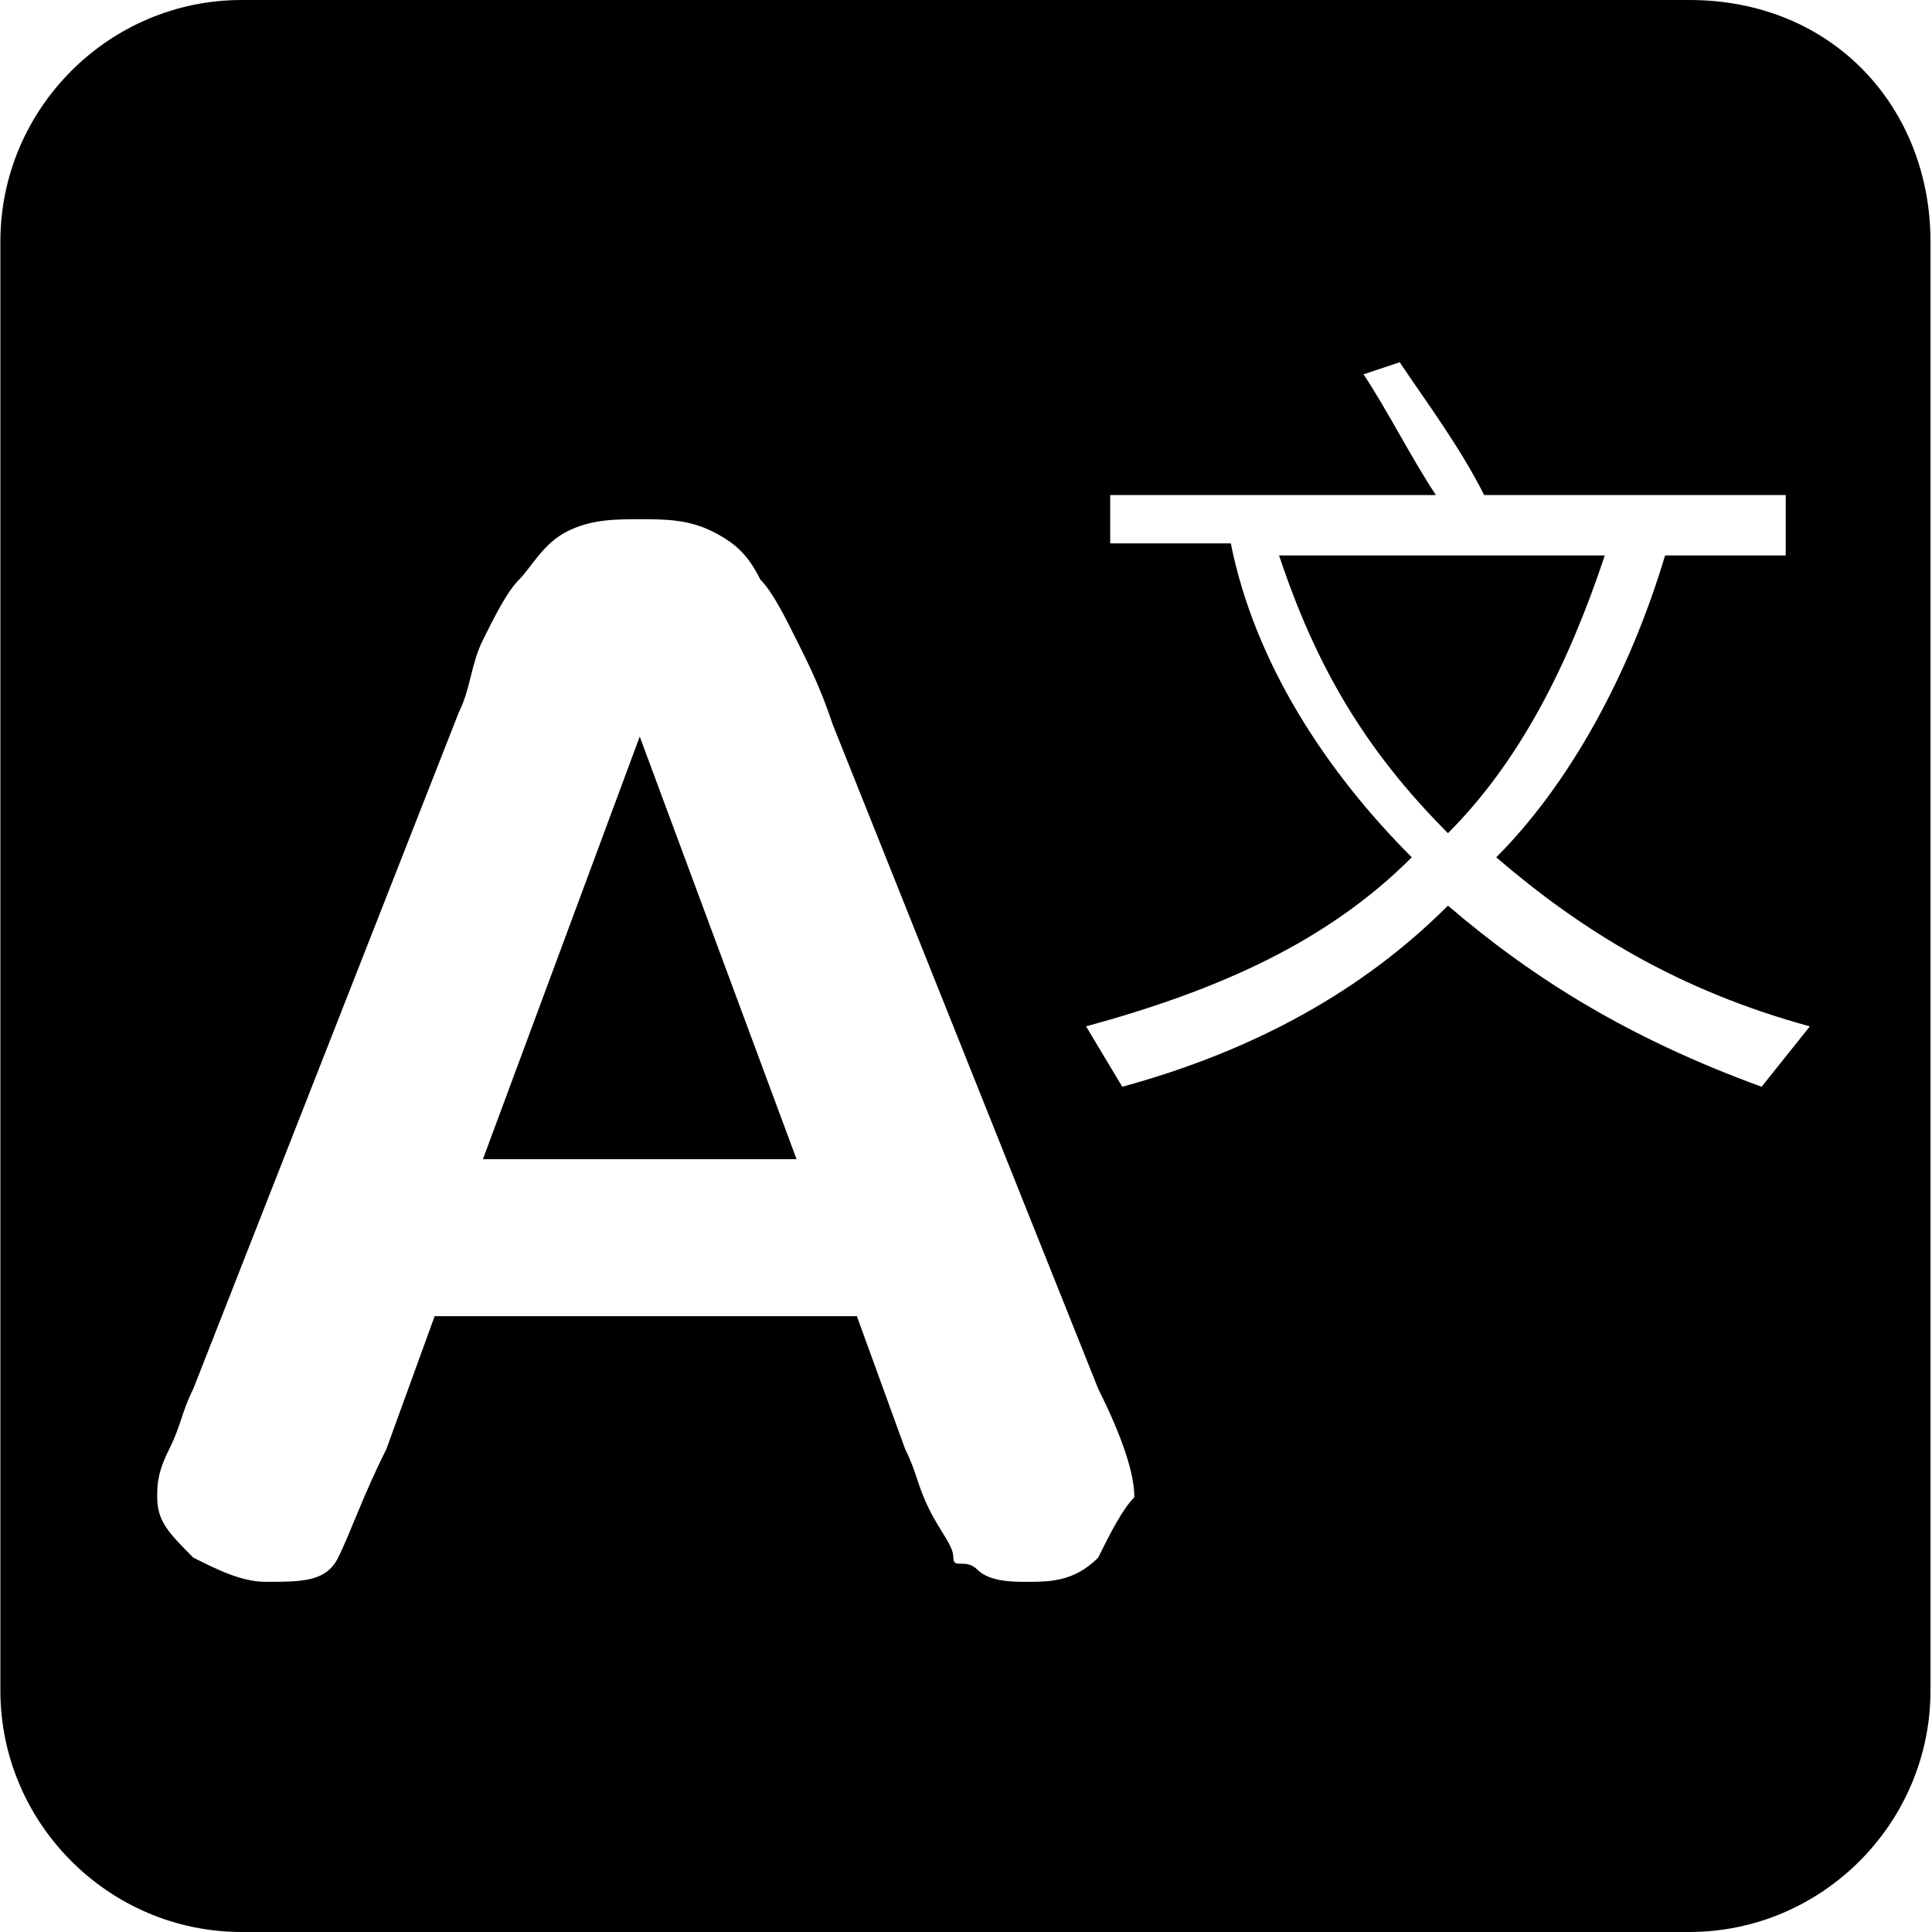
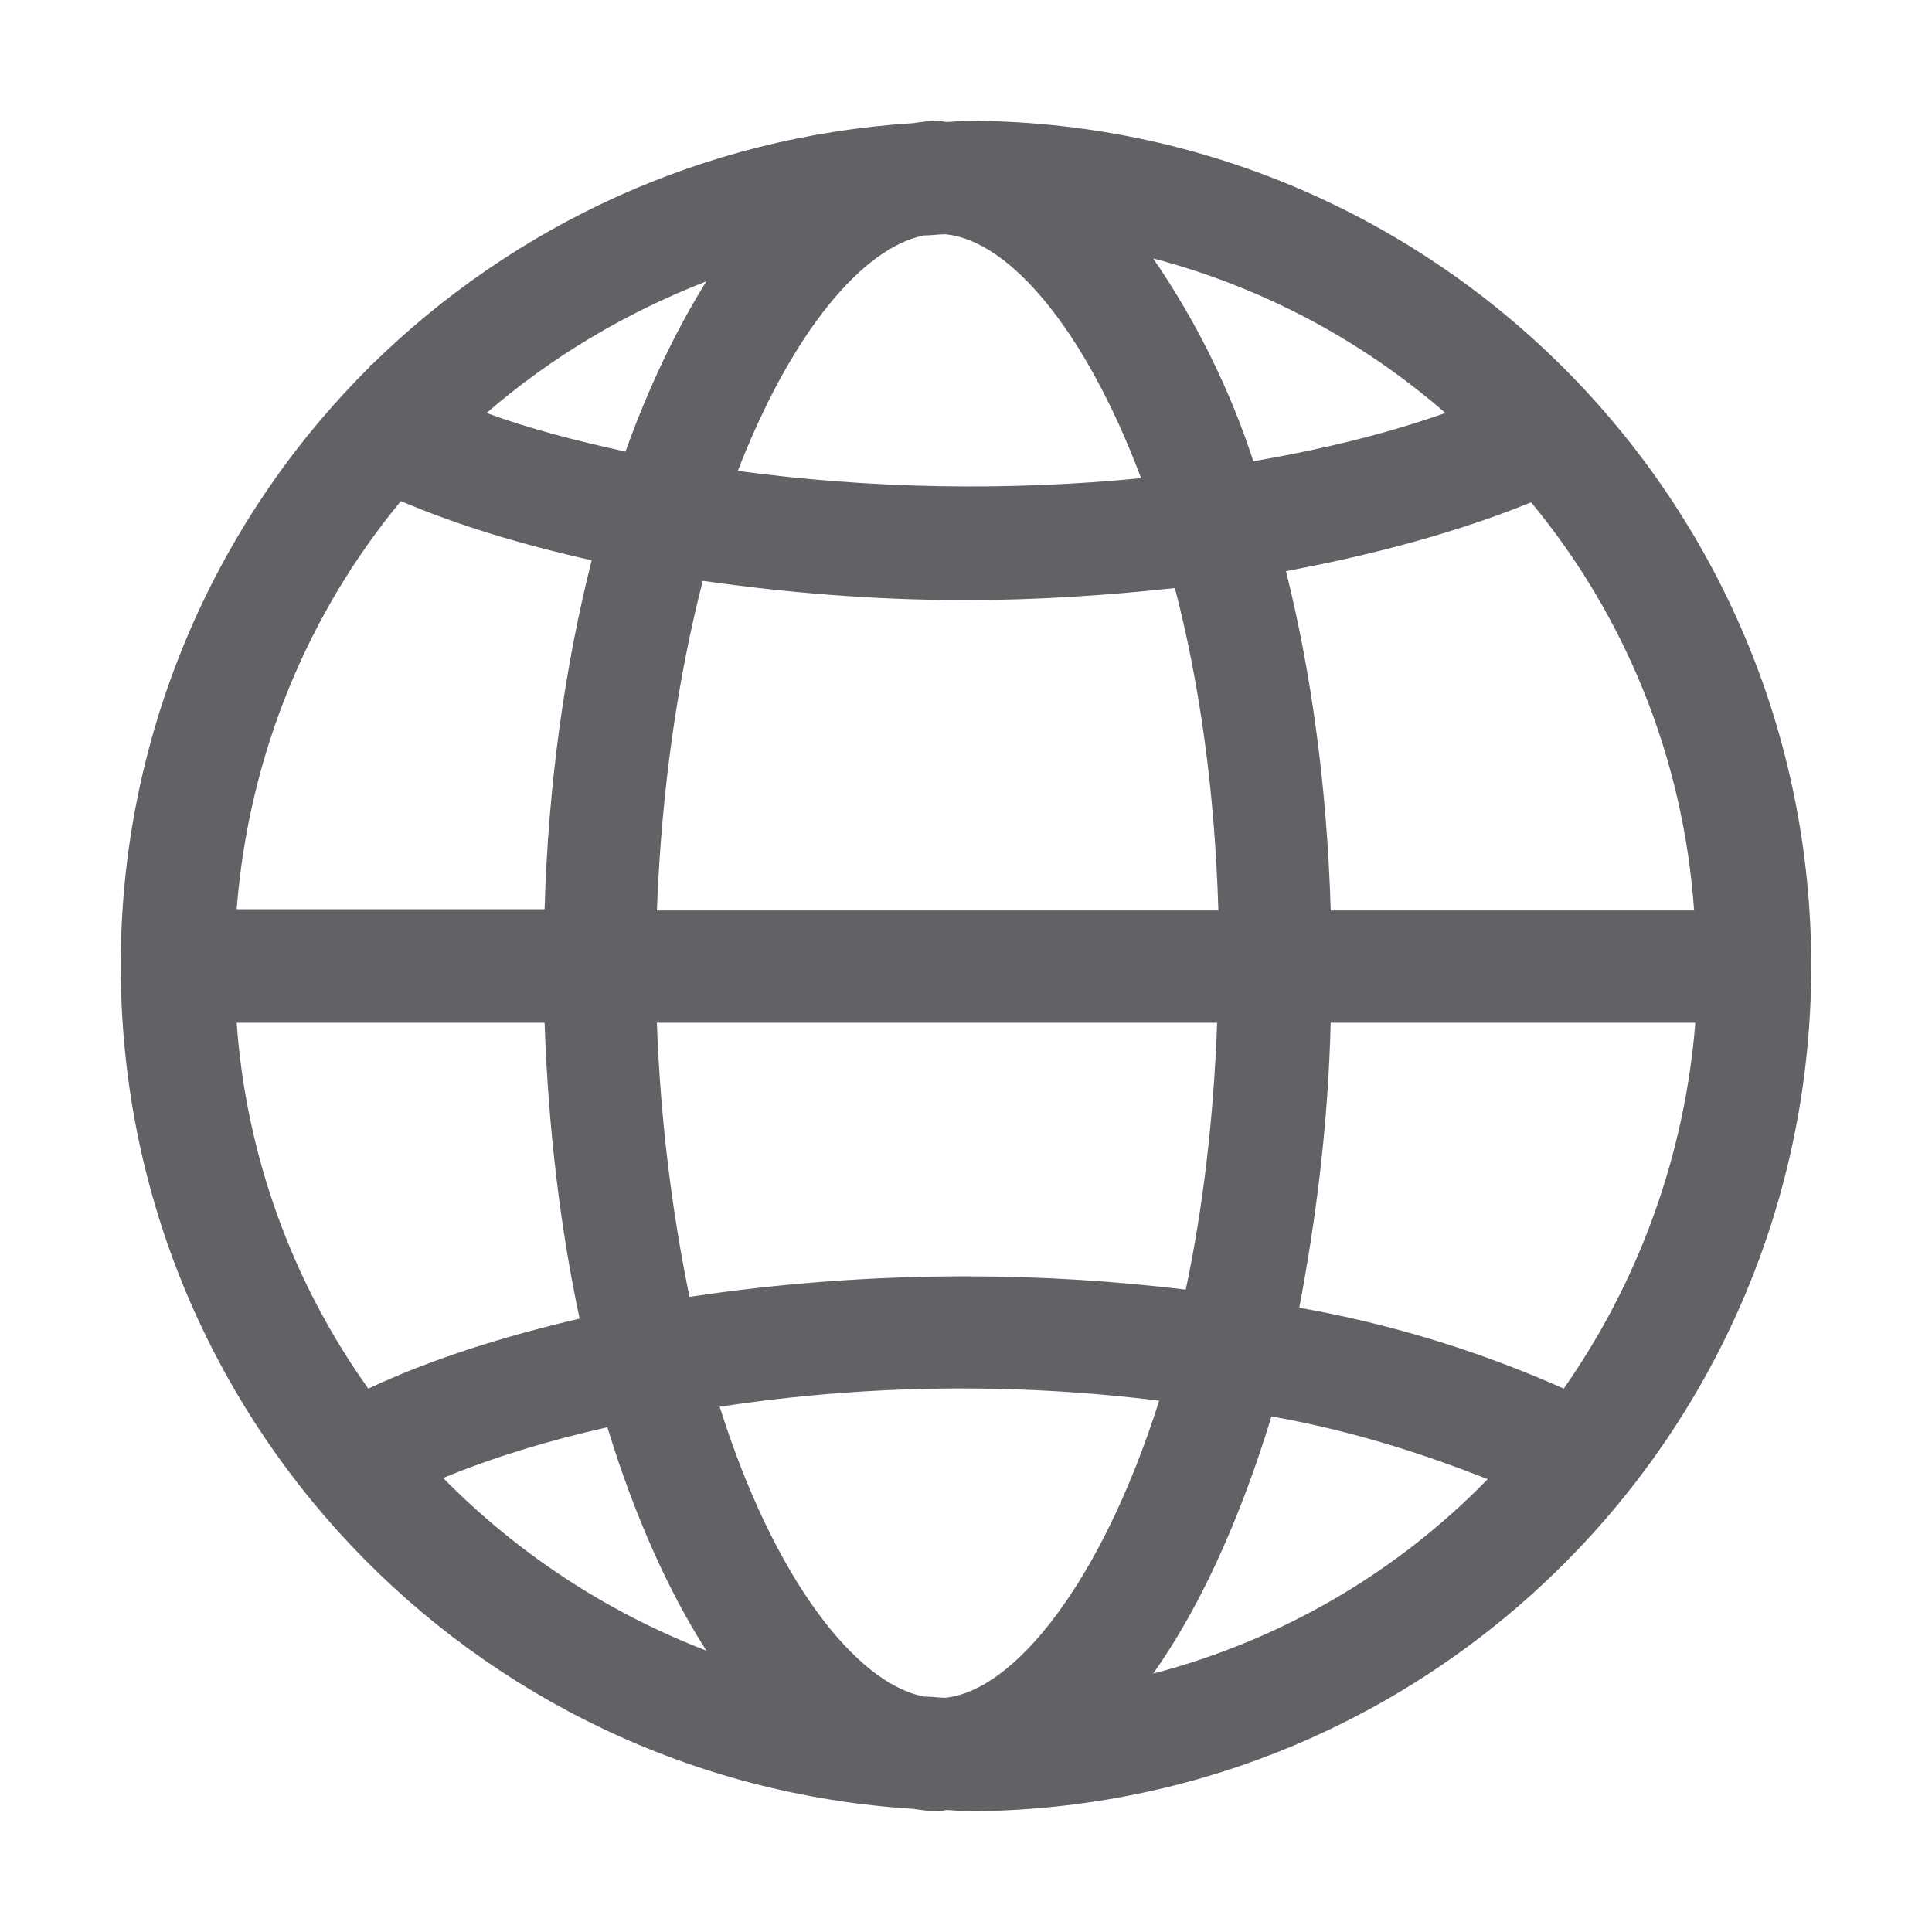
- <svg xmlns="http://www.w3.org/2000/svg" width="128" height="128">
-   <path d="M84.742 36.8c2.398 7.2 5.595 12.8 11.19 18.4 4.795-4.8 7.992-11.2 10.39-18.4h-21.58zm-52.748 40h20.78l-10.39-28-10.39 28z" />
-   <path d="M111.916 0H16.009C7.218 0 .025 7.2.025 16v96c0 8.8 7.193 16 15.984 16h95.907c8.791 0 15.984-7.2 15.984-16V16c0-8.8-6.394-16-15.984-16zM72.754 103.2c-1.598 1.6-3.197 1.6-4.795 1.6-.8 0-2.398 0-3.197-.8-.8-.8-1.599 0-1.599-.8s-.799-1.6-1.598-3.2c-.8-1.6-.8-2.4-1.599-4l-3.196-8.8H28.797L25.6 96c-1.598 3.2-2.398 5.6-3.197 7.2-.8 1.6-2.398 1.6-4.795 1.6-1.599 0-3.197-.8-4.796-1.6-1.598-1.6-2.397-2.4-2.397-4 0-.8 0-1.6.799-3.2.8-1.6.8-2.4 1.598-4l17.583-44.8c.8-1.6.8-3.2 1.599-4.8.799-1.6 1.598-3.2 2.397-4 .8-.8 1.599-2.4 3.197-3.2 1.599-.8 3.197-.8 4.796-.8 1.598 0 3.196 0 4.795.8 1.598.8 2.398 1.6 3.197 3.2.799.8 1.598 2.4 2.397 4 .8 1.6 1.599 3.2 2.398 5.6l17.583 44c1.598 3.2 2.398 5.6 2.398 7.2-.8.8-1.599 2.4-2.398 4zM116.711 72c-8.791-3.2-15.185-7.2-20.78-12-5.594 5.6-12.787 9.6-21.579 12l-2.397-4c8.791-2.4 15.984-5.6 21.579-11.2C87.939 51.2 83.144 44 81.545 36h-7.992v-3.2h21.58c-1.6-2.4-3.198-5.6-4.796-8l2.397-.8c1.599 2.4 3.997 5.6 5.595 8.8h19.98v4h-7.992c-2.397 8-6.393 15.2-11.189 20 5.595 4.8 11.988 8.8 20.78 11.2l-3.197 4z" />
+ <svg xmlns="http://www.w3.org/2000/svg" t="1565432892318" class="icon" viewBox="0 0 1024 1024" version="1.1" p-id="2936" width="32" height="32">
+   <defs>
+     <style type="text/css" />
+   </defs>
+   <path d="M512 64c-3.2 0-7.04 0.64-10.24 0.64-1.28 0-3.2-0.64-4.48-0.64-4.48 0-8.96 0.64-13.44 1.28-111.36 7.04-211.84 54.4-286.72 128h-0.64l-0.64 1.28A446.272 446.272 0 0 0 64 512c0 238.08 185.6 432 419.84 446.72 4.48 0.64 8.96 1.28 13.44 1.28 1.92 0 3.2-0.64 4.48-0.64 3.2 0 7.04 0.64 10.24 0.64 247.68 0 448-200.32 448-448s-200.32-448-448-448z m-10.88 835.84c-3.84 0-7.68-0.64-11.52-0.64-35.84-7.04-79.36-62.08-108.16-153.6a852.032 852.032 0 0 1 232.96-3.2c-30.72 96.64-76.8 153.6-113.28 157.44zM512 676.48c-50.56 0-99.84 3.84-146.56 10.88-8.96-43.52-15.36-92.16-17.28-145.28h296.96c-1.92 51.84-7.68 99.2-16.64 141.44-37.12-4.48-76.16-7.04-116.48-7.04zM313.6 296.96c-14.08 55.68-23.04 118.4-24.96 184.96H125.44c6.4-81.92 37.76-156.8 87.04-216.32 30.08 12.8 64 23.04 101.12 31.36z m176-172.16c3.84 0 7.68-0.64 11.52-0.64 33.28 3.2 73.6 49.28 103.68 129.28a928.256 928.256 0 0 1-213.76-3.84c28.8-74.24 66.56-118.4 98.56-124.8z m121.6 12.16c58.24 15.36 110.72 43.52 154.88 81.92-30.72 10.88-64.64 19.2-101.76 25.6a421.12 421.12 0 0 0-53.12-107.52zM512 318.08c37.76 0 74.88-2.56 110.72-6.4 12.8 49.28 21.12 106.24 23.04 170.88H348.16c2.56-66.56 11.52-124.8 24.32-174.72 44.8 6.4 91.52 10.24 139.52 10.24z m-223.36 224c1.92 55.68 8.32 108.8 18.56 156.8-40.96 9.6-79.36 21.76-112 37.12a380.224 380.224 0 0 1-69.76-193.92h163.2z m416.64 0h193.28a392.256 392.256 0 0 1-69.76 193.92 600.96 600.96 0 0 0-140.16-42.88c8.96-47.36 15.36-97.92 16.64-151.04z m0-60.16c-1.92-64.64-10.24-125.44-23.68-179.2 48-8.96 92.16-21.12 129.92-36.48 49.28 59.52 80.64 134.4 86.4 216.32h-192.64z m-330.88-332.8c-16 25.6-30.72 56.32-42.88 90.24-26.24-5.76-51.2-12.16-73.6-20.48 33.92-29.44 73.6-53.12 116.48-69.76z m-139.52 634.24c26.24-10.88 55.68-19.84 87.04-26.88 14.08 46.08 32 86.4 52.48 118.4-53.12-20.48-100.48-51.84-139.52-91.52z m376.32 103.68c24.96-35.2 46.08-81.92 62.72-136.32 42.88 7.68 80.64 19.84 114.56 33.28-48 49.28-108.8 85.12-177.28 103.04z" p-id="2937" fill="#606266" />
</svg>
